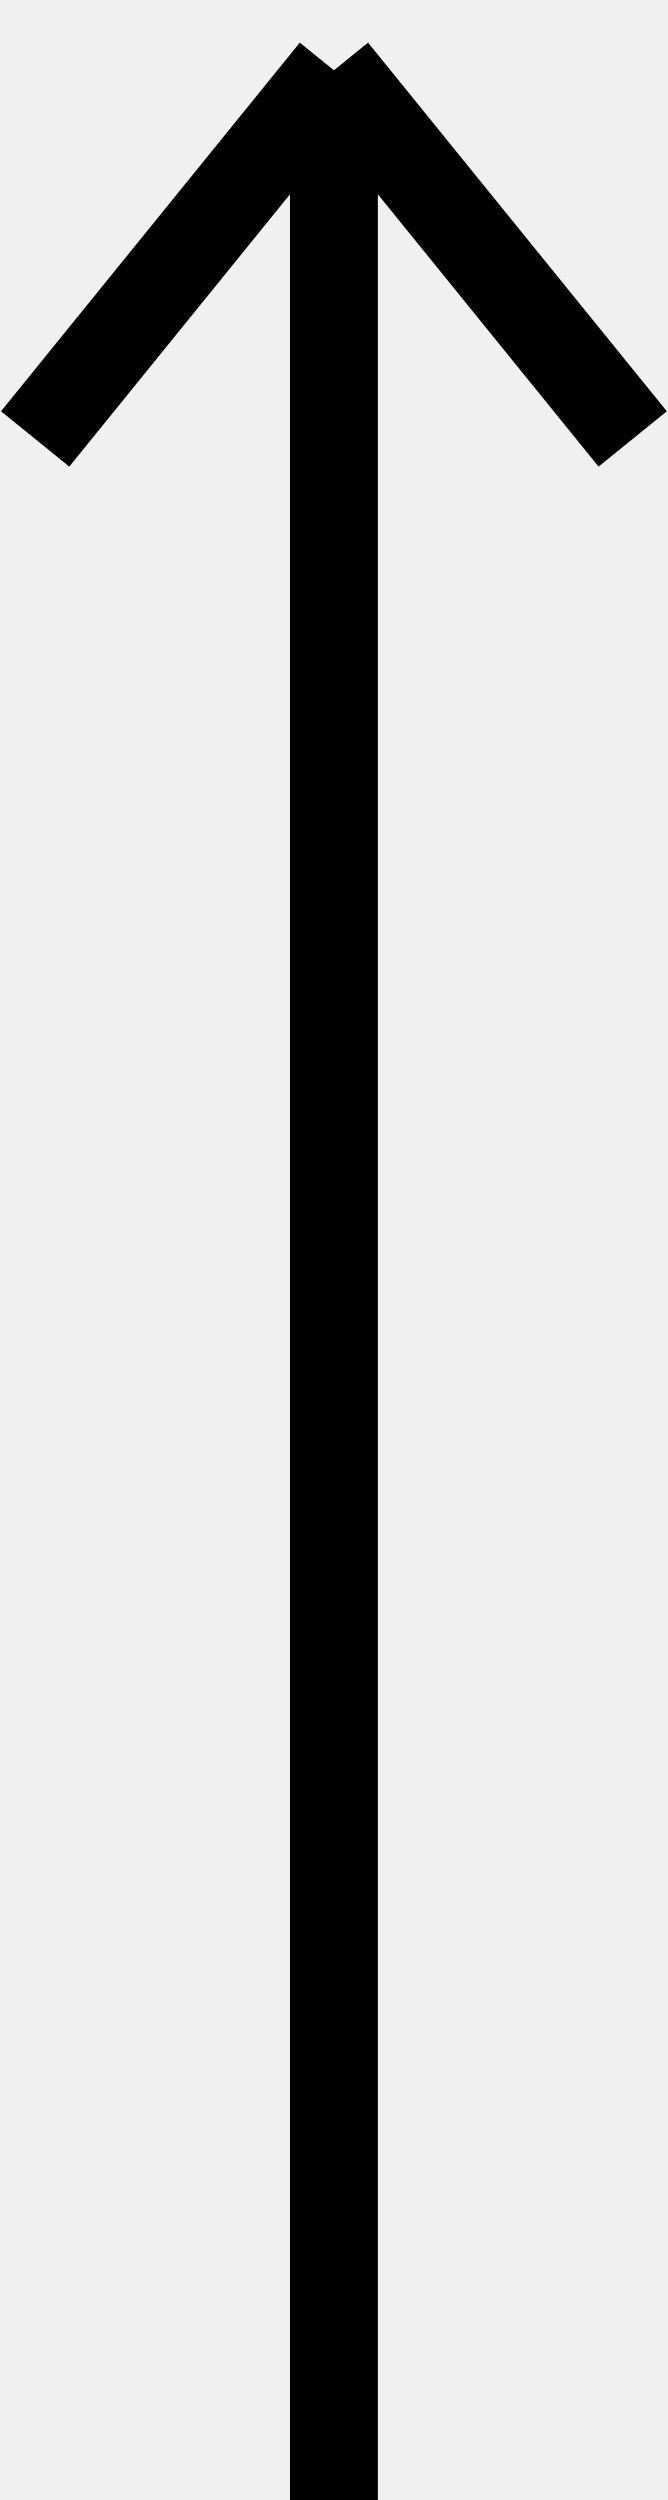
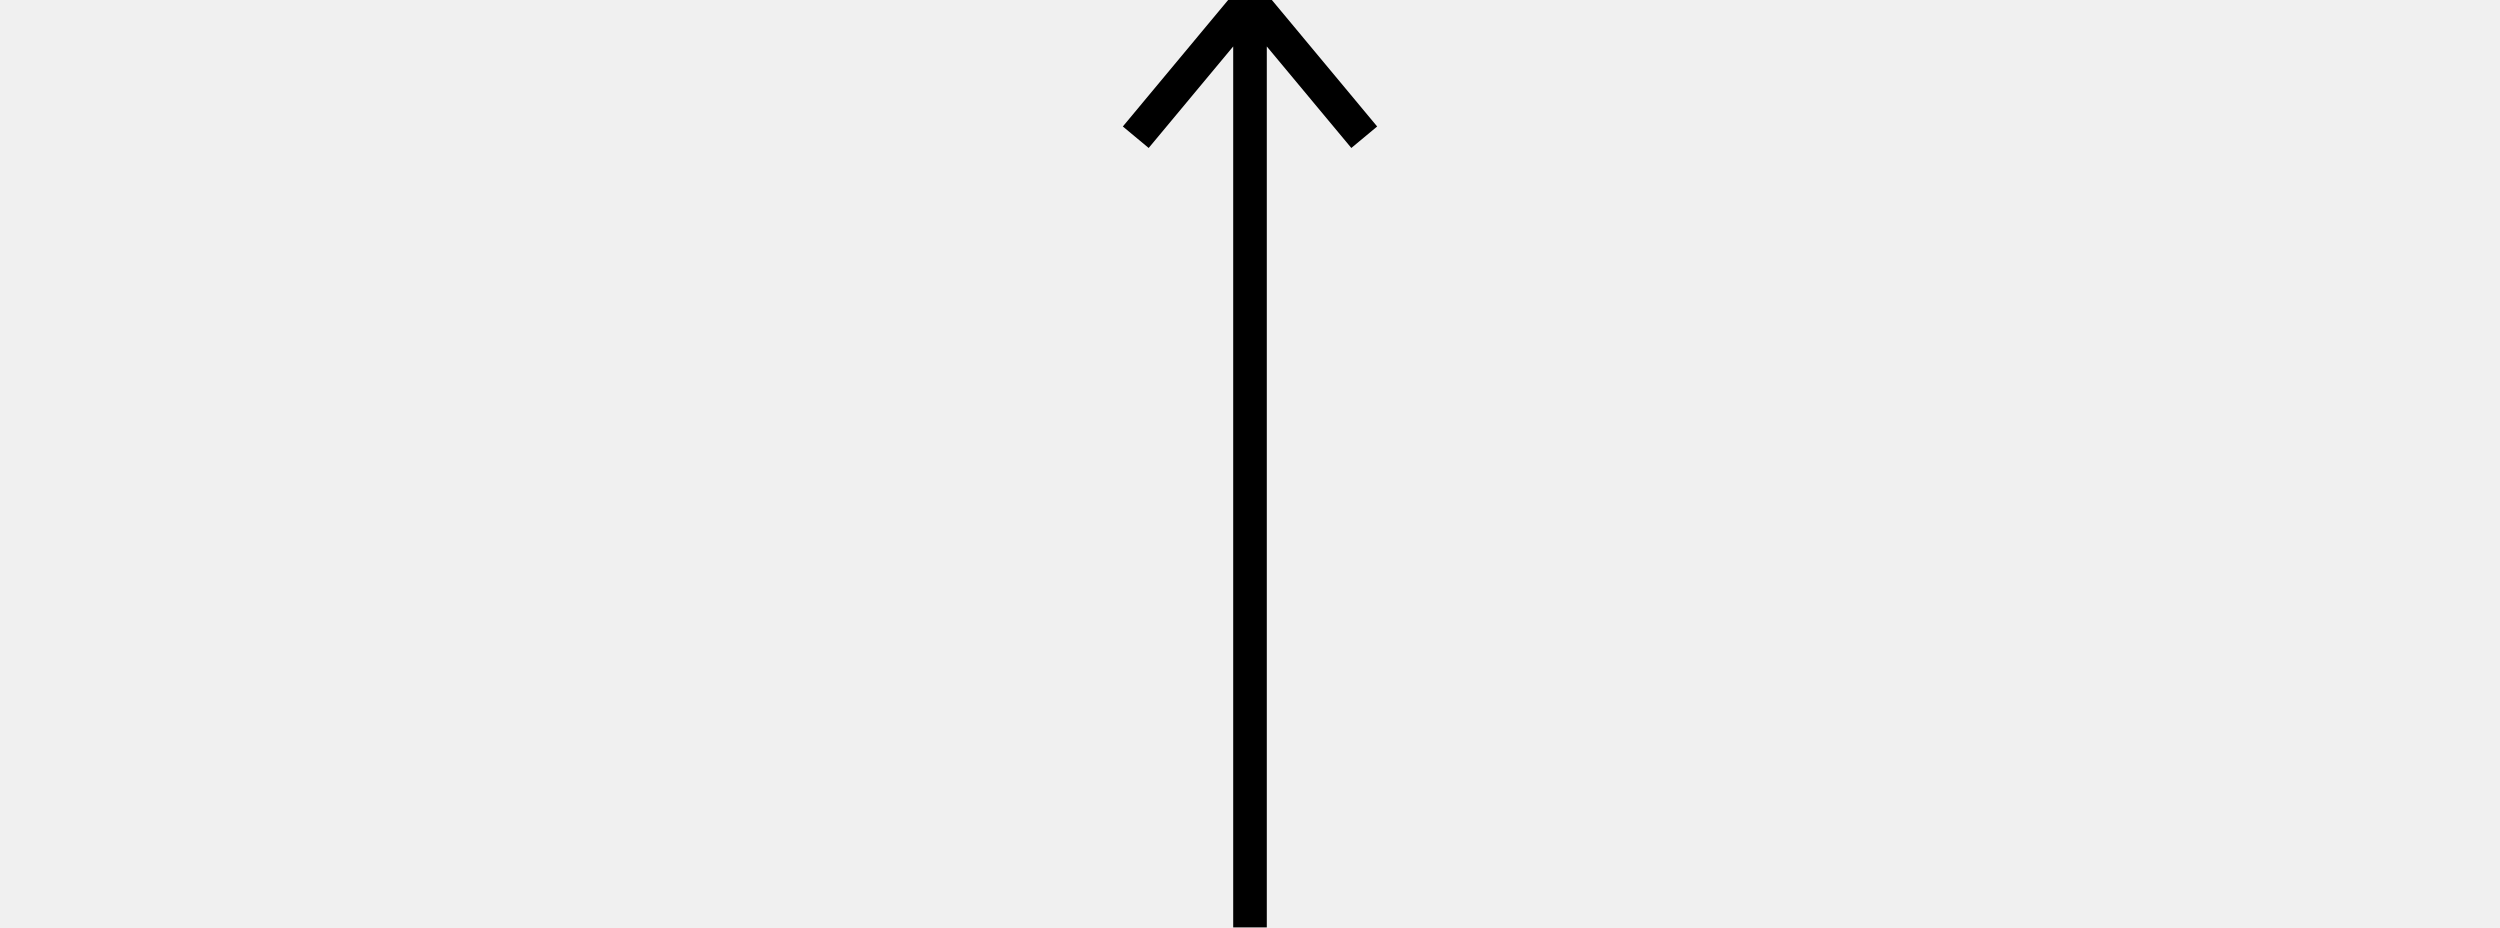
- <svg xmlns="http://www.w3.org/2000/svg" width="152" height="569" viewBox="0 0 152 569" fill="none">
-   <path d="M76 569L76 16M76 16L8 99.902M76 16L144 99.901" stroke="black" stroke-width="20" />
+ <svg xmlns="http://www.w3.org/2000/svg" width="1488" height="552" viewBox="0 0 1488 552" fill="none">
+   <g clip-path="url(#clip0_150_2)">
+     <path d="M744 1462L744 8.10892e-07M744 8.10892e-07L676 81.68M744 8.10892e-07L812 81.68" stroke="black" stroke-width="20" />
+   </g>
+   <defs>
+     <clipPath id="clip0_150_2">
+       <rect width="1488" height="552" fill="white" />
+     </clipPath>
+   </defs>
</svg>
